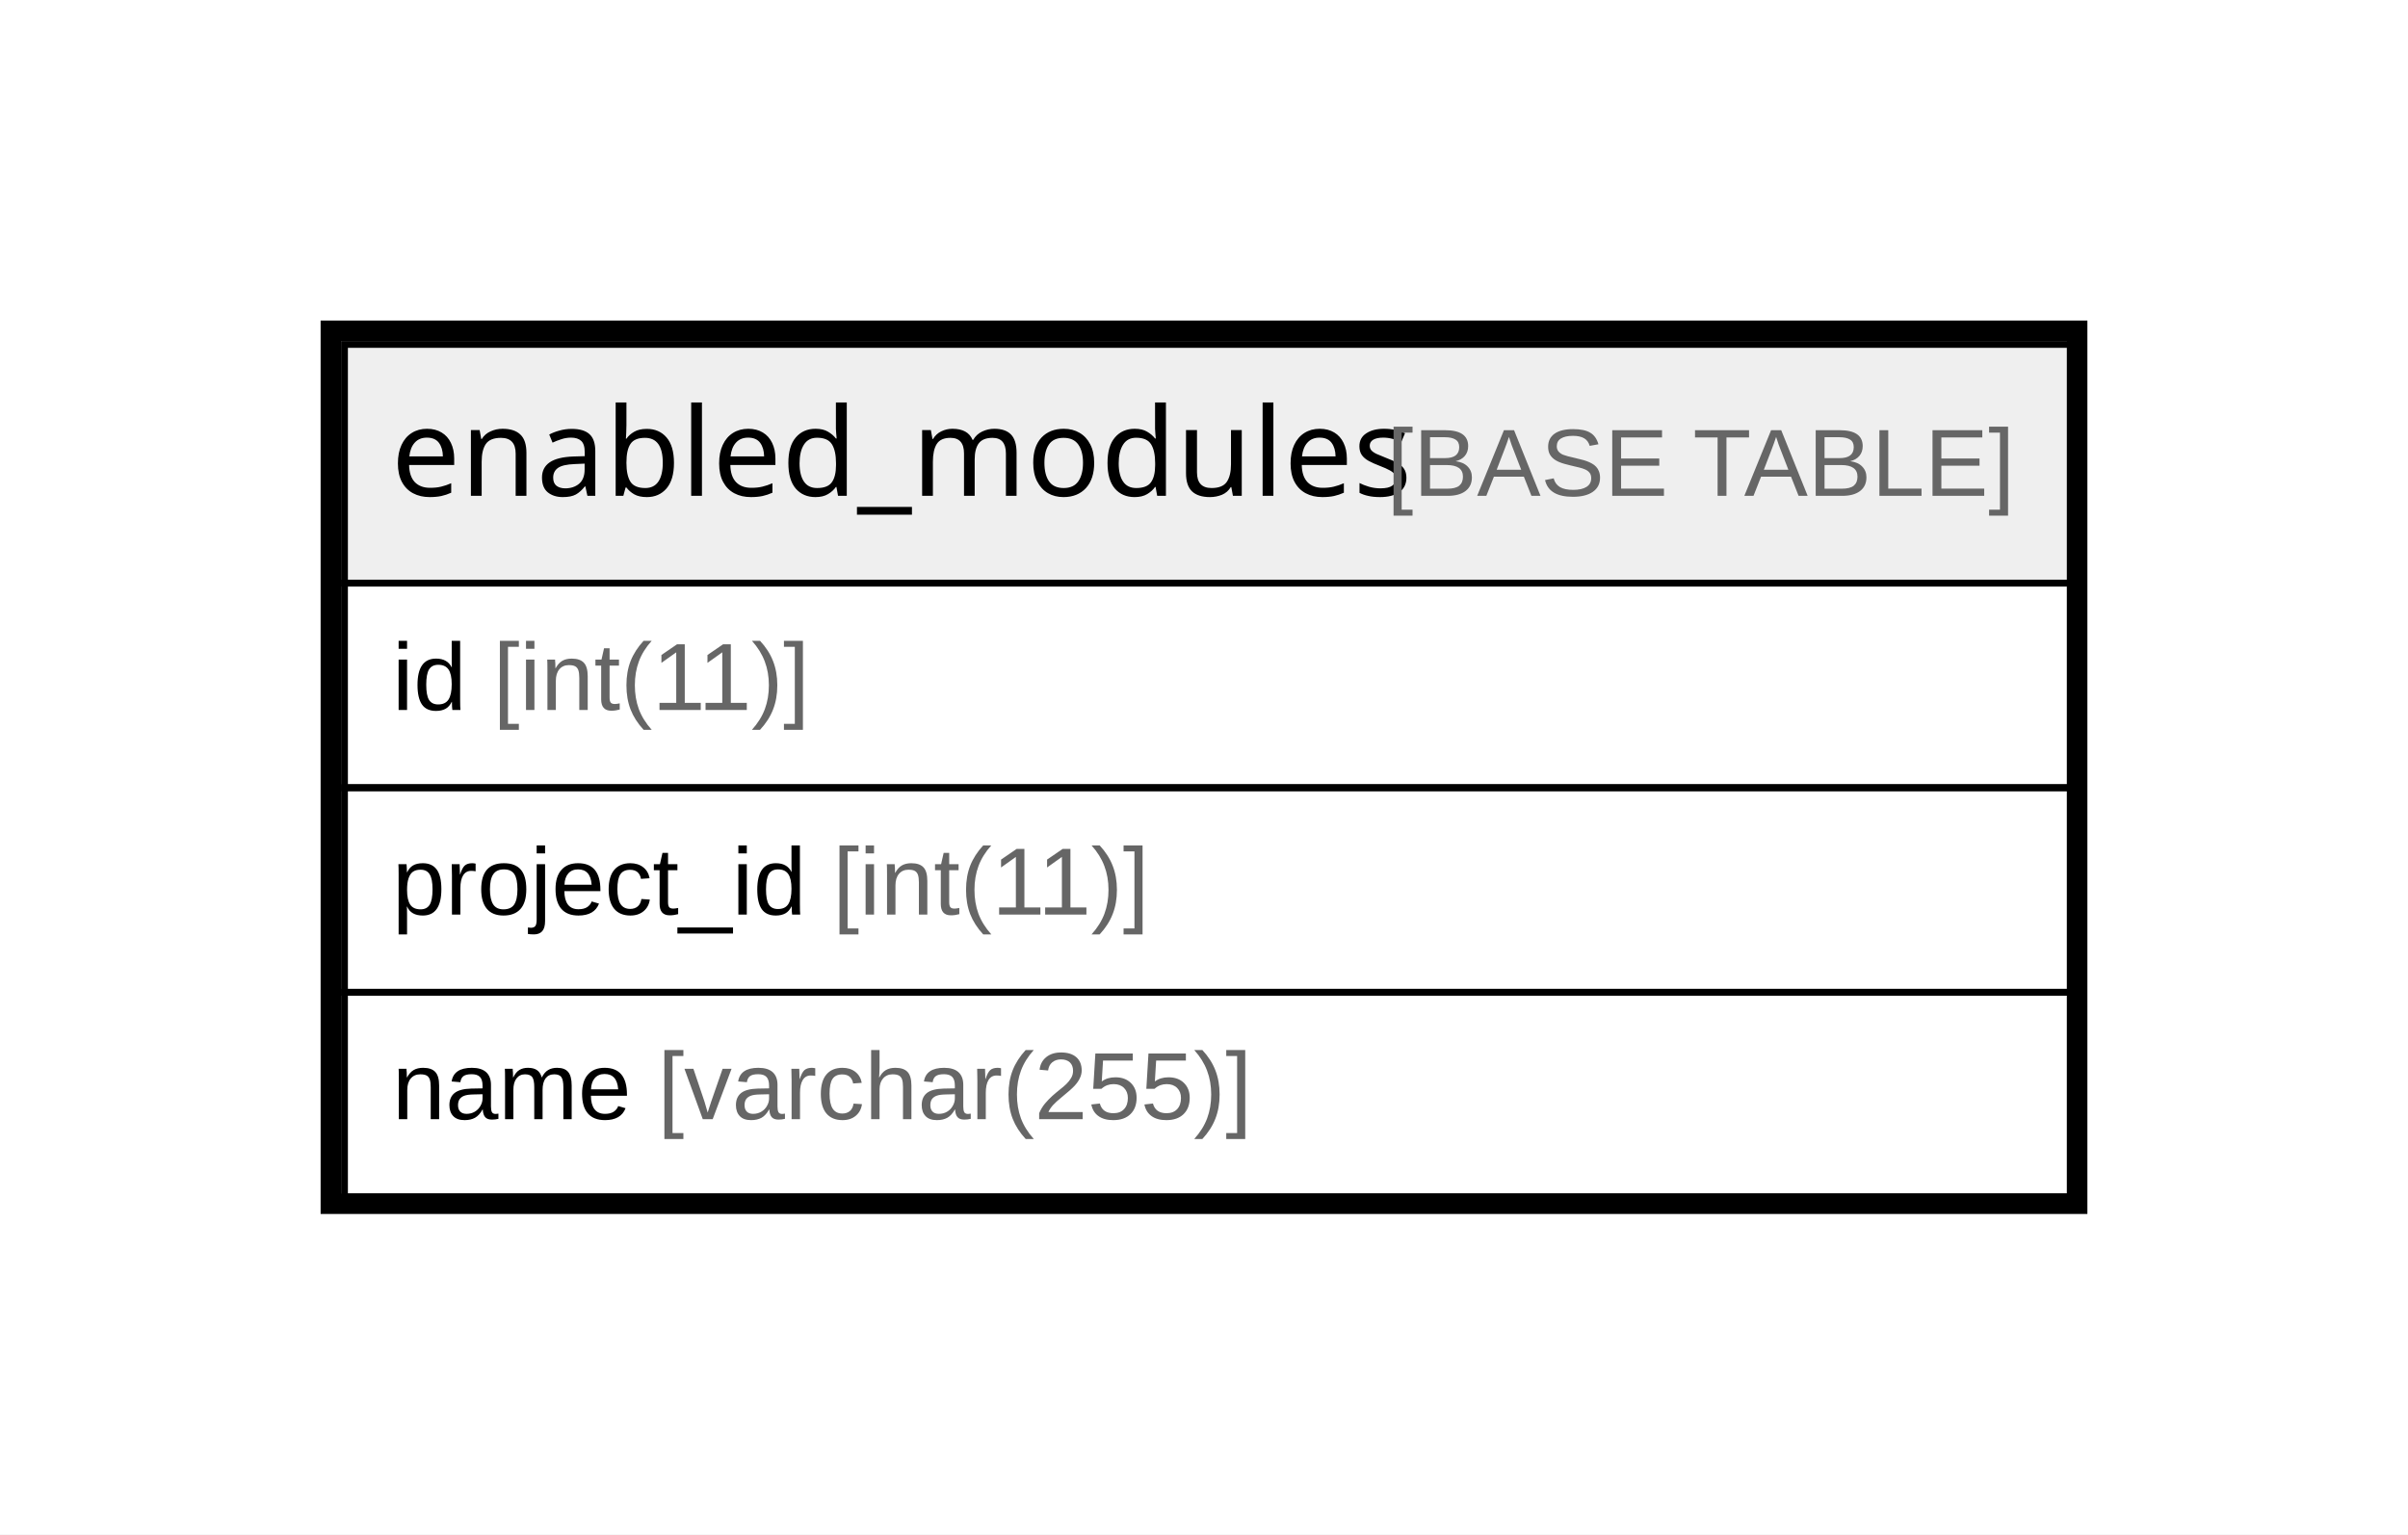
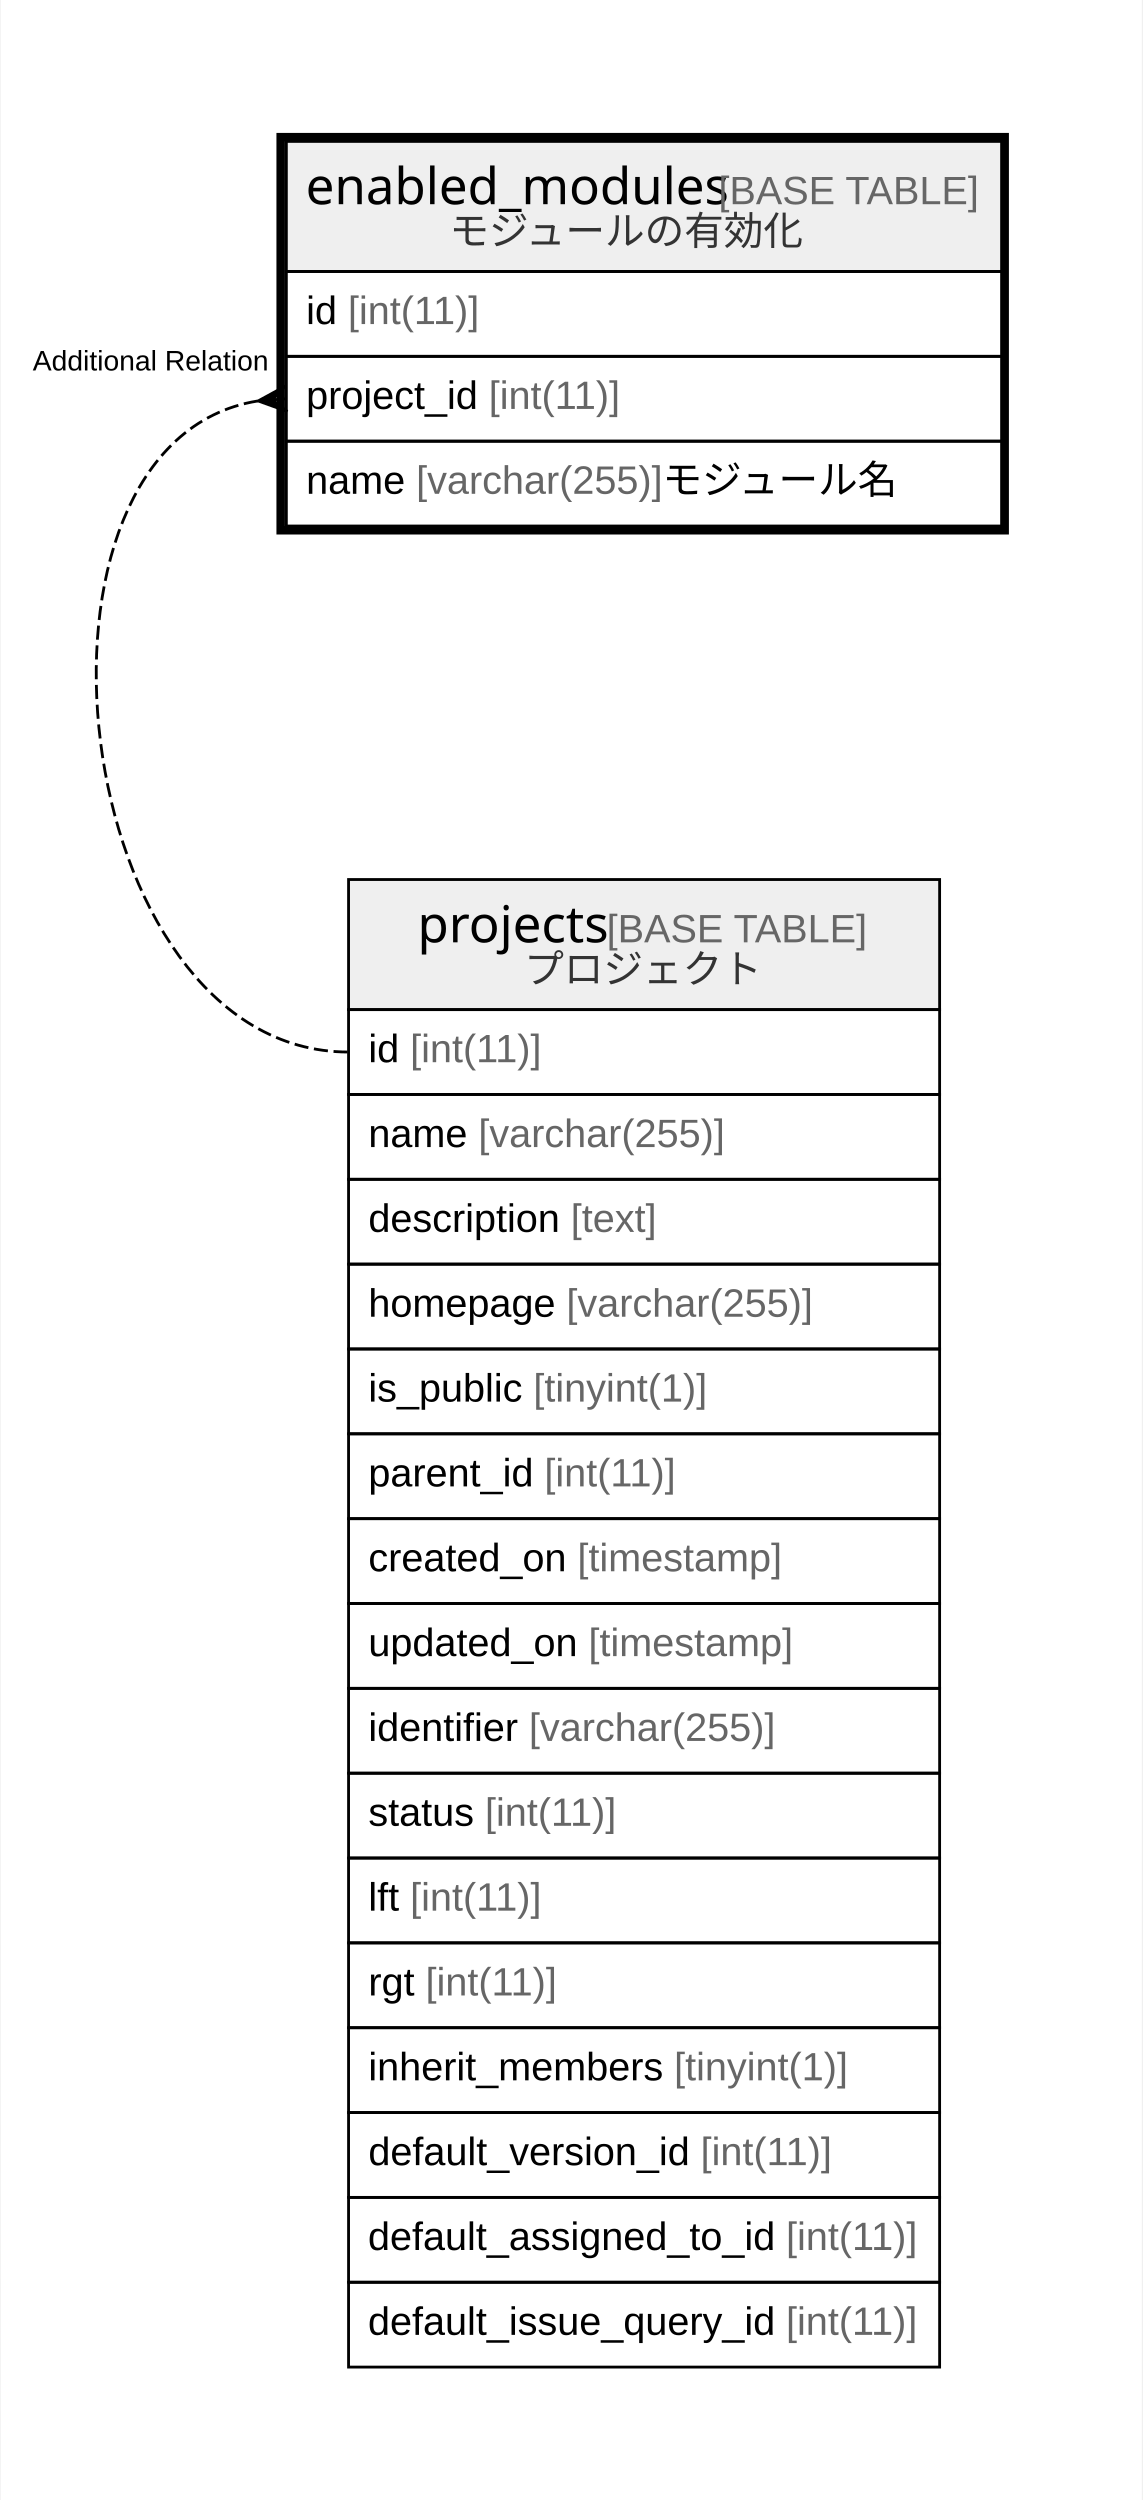
- <svg xmlns="http://www.w3.org/2000/svg" width="353pt" height="225pt" viewBox="0.00 0.00 353.00 225.00">
-   <g id="graph0" class="graph" transform="scale(1 1) rotate(0) translate(4 221)">
-     <polygon fill="#ffffff" stroke="transparent" points="-4,4 -4,-221 349,-221 349,4 -4,4" />
+ <svg xmlns="http://www.w3.org/2000/svg" width="404pt" height="884pt" viewBox="0.00 0.00 403.50 884.00">
+   <g id="graph0" class="graph" transform="scale(1 1) rotate(0) translate(4 880)">
+     <polygon fill="#ffffff" stroke="transparent" points="-4,4 -4,-880 399.5,-880 399.5,4 -4,4" />
    <g id="node1" class="node">
-       <polygon fill="#efefef" stroke="transparent" points="46.5,-135.5 46.5,-170.5 299.5,-170.5 299.5,-135.5 46.5,-135.5" />
-       <polygon fill="none" stroke="#000000" points="46.5,-135.5 46.5,-170.5 299.5,-170.5 299.5,-135.5 46.5,-135.5" />
-       <text text-anchor="start" x="53.349" y="-148.3" font-family="Arial Bold" font-size="18.00" fill="#000000">enabled_modules</text>
-       <text text-anchor="start" x="195.398" y="-148.3" font-family="Arial" font-size="14.00" fill="#000000"> </text>
-       <text text-anchor="start" x="199.288" y="-148.3" font-family="Arial" font-size="14.00" fill="#666666">[BASE TABLE]</text>
-       <polygon fill="none" stroke="#000000" points="46.5,-105.5 46.5,-135.5 299.5,-135.5 299.5,-105.5 46.5,-105.5" />
-       <text text-anchor="start" x="53.5" y="-116.9" font-family="Arial" font-size="14.00" fill="#000000">id </text>
-       <text text-anchor="start" x="68.28" y="-116.9" font-family="Arial" font-size="14.00" fill="#666666">[int(11)]</text>
-       <polygon fill="none" stroke="#000000" points="46.5,-75.5 46.5,-105.5 299.5,-105.5 299.5,-75.5 46.5,-75.5" />
-       <text text-anchor="start" x="53.5" y="-86.9" font-family="Arial" font-size="14.00" fill="#000000">project_id </text>
-       <text text-anchor="start" x="118.068" y="-86.9" font-family="Arial" font-size="14.00" fill="#666666">[int(11)]</text>
-       <polygon fill="none" stroke="#000000" points="46.5,-45.5 46.5,-75.5 299.5,-75.5 299.5,-45.5 46.5,-45.5" />
-       <text text-anchor="start" x="53.5" y="-56.9" font-family="Arial" font-size="14.00" fill="#000000">name </text>
-       <text text-anchor="start" x="92.399" y="-56.9" font-family="Arial" font-size="14.00" fill="#666666">[varchar(255)]</text>
-       <polygon fill="none" stroke="#000000" stroke-width="3" points="44.5,-44.5 44.5,-172.5 300.5,-172.5 300.5,-44.5 44.5,-44.5" />
+       <polygon fill="#efefef" stroke="transparent" points="97,-784 97,-830 350,-830 350,-784 97,-784" />
+       <polygon fill="none" stroke="#000000" points="97,-784 97,-830 350,-830 350,-784 97,-784" />
+       <text text-anchor="start" x="103.849" y="-807.8" font-family="Arial Bold" font-size="18.00" fill="#000000">enabled_modules</text>
+       <text text-anchor="start" x="245.898" y="-807.8" font-family="Arial" font-size="14.00" fill="#000000"> </text>
+       <text text-anchor="start" x="249.788" y="-807.8" font-family="Arial" font-size="14.00" fill="#666666">[BASE TABLE]</text>
+       <text text-anchor="start" x="154.673" y="-793.4" font-family="Arial" font-size="14.00" fill="#333333">モジュールの有効化</text>
+       <polygon fill="none" stroke="#000000" points="97,-754 97,-784 350,-784 350,-754 97,-754" />
+       <text text-anchor="start" x="104" y="-765.4" font-family="Arial" font-size="14.00" fill="#000000">id </text>
+       <text text-anchor="start" x="118.78" y="-765.4" font-family="Arial" font-size="14.00" fill="#666666">[int(11)]</text>
+       <polygon fill="none" stroke="#000000" points="97,-724 97,-754 350,-754 350,-724 97,-724" />
+       <text text-anchor="start" x="104" y="-735.4" font-family="Arial" font-size="14.00" fill="#000000">project_id </text>
+       <text text-anchor="start" x="168.568" y="-735.4" font-family="Arial" font-size="14.00" fill="#666666">[int(11)]</text>
+       <polygon fill="none" stroke="#000000" points="97,-694 97,-724 350,-724 350,-694 97,-694" />
+       <text text-anchor="start" x="104" y="-705.4" font-family="Arial" font-size="14.00" fill="#000000">name </text>
+       <text text-anchor="start" x="142.899" y="-705.4" font-family="Arial" font-size="14.00" fill="#666666">[varchar(255)]</text>
+       <text text-anchor="start" x="230.018" y="-705.4" font-family="Arial" font-size="14.00" fill="#000000"> モジュール名</text>
+       <polygon fill="none" stroke="#000000" stroke-width="3" points="95,-692.5 95,-831.5 351,-831.5 351,-692.5 95,-692.5" />
+     </g>
+     <g id="node2" class="node">
+       <polygon fill="#efefef" stroke="transparent" points="119,-523 119,-569 328,-569 328,-523 119,-523" />
+       <polygon fill="none" stroke="#000000" points="119,-523 119,-569 328,-569 328,-523 119,-523" />
+       <text text-anchor="start" x="143.369" y="-546.8" font-family="Arial Bold" font-size="18.00" fill="#000000">projects</text>
+       <text text-anchor="start" x="206.377" y="-546.8" font-family="Arial" font-size="14.00" fill="#000000"> </text>
+       <text text-anchor="start" x="210.267" y="-546.8" font-family="Arial" font-size="14.00" fill="#666666">[BASE TABLE]</text>
+       <text text-anchor="start" x="181.127" y="-532.4" font-family="Arial" font-size="14.00" fill="#333333">プロジェクト</text>
+       <polygon fill="none" stroke="#000000" points="119,-493 119,-523 328,-523 328,-493 119,-493" />
+       <text text-anchor="start" x="126" y="-504.4" font-family="Arial" font-size="14.00" fill="#000000">id </text>
+       <text text-anchor="start" x="140.78" y="-504.4" font-family="Arial" font-size="14.00" fill="#666666">[int(11)]</text>
+       <polygon fill="none" stroke="#000000" points="119,-463 119,-493 328,-493 328,-463 119,-463" />
+       <text text-anchor="start" x="126" y="-474.4" font-family="Arial" font-size="14.00" fill="#000000">name </text>
+       <text text-anchor="start" x="164.899" y="-474.4" font-family="Arial" font-size="14.00" fill="#666666">[varchar(255)]</text>
+       <polygon fill="none" stroke="#000000" points="119,-433 119,-463 328,-463 328,-433 119,-433" />
+       <text text-anchor="start" x="126" y="-444.4" font-family="Arial" font-size="14.00" fill="#000000">description </text>
+       <text text-anchor="start" x="197.568" y="-444.4" font-family="Arial" font-size="14.00" fill="#666666">[text]</text>
+       <polygon fill="none" stroke="#000000" points="119,-403 119,-433 328,-433 328,-403 119,-403" />
+       <text text-anchor="start" x="126" y="-414.4" font-family="Arial" font-size="14.00" fill="#000000">homepage </text>
+       <text text-anchor="start" x="196.029" y="-414.4" font-family="Arial" font-size="14.00" fill="#666666">[varchar(255)]</text>
+       <polygon fill="none" stroke="#000000" points="119,-373 119,-403 328,-403 328,-373 119,-373" />
+       <text text-anchor="start" x="126" y="-384.4" font-family="Arial" font-size="14.00" fill="#000000">is_public </text>
+       <text text-anchor="start" x="184.341" y="-384.4" font-family="Arial" font-size="14.00" fill="#666666">[tinyint(1)]</text>
+       <polygon fill="none" stroke="#000000" points="119,-343 119,-373 328,-373 328,-343 119,-343" />
+       <text text-anchor="start" x="126" y="-354.4" font-family="Arial" font-size="14.00" fill="#000000">parent_id </text>
+       <text text-anchor="start" x="188.244" y="-354.4" font-family="Arial" font-size="14.00" fill="#666666">[int(11)]</text>
+       <polygon fill="none" stroke="#000000" points="119,-313 119,-343 328,-343 328,-313 119,-313" />
+       <text text-anchor="start" x="126" y="-324.4" font-family="Arial" font-size="14.00" fill="#000000">created_on </text>
+       <text text-anchor="start" x="199.92" y="-324.4" font-family="Arial" font-size="14.00" fill="#666666">[timestamp]</text>
+       <polygon fill="none" stroke="#000000" points="119,-283 119,-313 328,-313 328,-283 119,-283" />
+       <text text-anchor="start" x="126" y="-294.4" font-family="Arial" font-size="14.00" fill="#000000">updated_on </text>
+       <text text-anchor="start" x="203.825" y="-294.4" font-family="Arial" font-size="14.00" fill="#666666">[timestamp]</text>
+       <polygon fill="none" stroke="#000000" points="119,-253 119,-283 328,-283 328,-253 119,-253" />
+       <text text-anchor="start" x="126" y="-264.4" font-family="Arial" font-size="14.00" fill="#000000">identifier </text>
+       <text text-anchor="start" x="182.783" y="-264.4" font-family="Arial" font-size="14.00" fill="#666666">[varchar(255)]</text>
+       <polygon fill="none" stroke="#000000" points="119,-223 119,-253 328,-253 328,-223 119,-223" />
+       <text text-anchor="start" x="126" y="-234.4" font-family="Arial" font-size="14.00" fill="#000000">status </text>
+       <text text-anchor="start" x="167.237" y="-234.4" font-family="Arial" font-size="14.00" fill="#666666">[int(11)]</text>
+       <polygon fill="none" stroke="#000000" points="119,-193 119,-223 328,-223 328,-193 119,-193" />
+       <text text-anchor="start" x="126" y="-204.4" font-family="Arial" font-size="14.00" fill="#000000">lft </text>
+       <text text-anchor="start" x="140.778" y="-204.4" font-family="Arial" font-size="14.00" fill="#666666">[int(11)]</text>
+       <polygon fill="none" stroke="#000000" points="119,-163 119,-193 328,-193 328,-163 119,-163" />
+       <text text-anchor="start" x="126" y="-174.4" font-family="Arial" font-size="14.00" fill="#000000">rgt </text>
+       <text text-anchor="start" x="146.224" y="-174.4" font-family="Arial" font-size="14.00" fill="#666666">[int(11)]</text>
+       <polygon fill="none" stroke="#000000" points="119,-133 119,-163 328,-163 328,-133 119,-133" />
+       <text text-anchor="start" x="126" y="-144.4" font-family="Arial" font-size="14.00" fill="#000000">inherit_members </text>
+       <text text-anchor="start" x="234.115" y="-144.4" font-family="Arial" font-size="14.00" fill="#666666">[tinyint(1)]</text>
+       <polygon fill="none" stroke="#000000" points="119,-103 119,-133 328,-133 328,-103 119,-103" />
+       <text text-anchor="start" x="126" y="-114.4" font-family="Arial" font-size="14.00" fill="#000000">default_version_id </text>
+       <text text-anchor="start" x="243.478" y="-114.4" font-family="Arial" font-size="14.00" fill="#666666">[int(11)]</text>
+       <polygon fill="none" stroke="#000000" points="119,-73 119,-103 328,-103 328,-73 119,-73" />
+       <text text-anchor="start" x="125.857" y="-84.4" font-family="Arial" font-size="14.00" fill="#000000">default_assigned_to_id </text>
+       <text text-anchor="start" x="273.696" y="-84.4" font-family="Arial" font-size="14.00" fill="#666666">[int(11)]</text>
+       <polygon fill="none" stroke="#000000" points="119,-43 119,-73 328,-73 328,-43 119,-43" />
+       <text text-anchor="start" x="125.863" y="-54.4" font-family="Arial" font-size="14.00" fill="#000000">default_issue_query_id </text>
+       <text text-anchor="start" x="273.689" y="-54.4" font-family="Arial" font-size="14.00" fill="#666666">[int(11)]</text>
+     </g>
+     <g id="edge1" class="edge">
+       <path fill="none" stroke="#000000" stroke-dasharray="5,2" d="M86.862,-738.209C-4.532,-723.479 19.394,-508 119,-508" />
+       <polygon fill="#000000" stroke="#000000" points="87.03,-738.222 96.65,-743.486 92.015,-738.611 97,-739 97,-739 97,-739 92.015,-738.611 97.35,-734.514 87.03,-738.222 87.03,-738.222" />
+       <text text-anchor="start" x="7.324" y="-749" font-family="Arial" font-size="10.00" fill="#000000">Additional Relation</text>
    </g>
  </g>
</svg>
